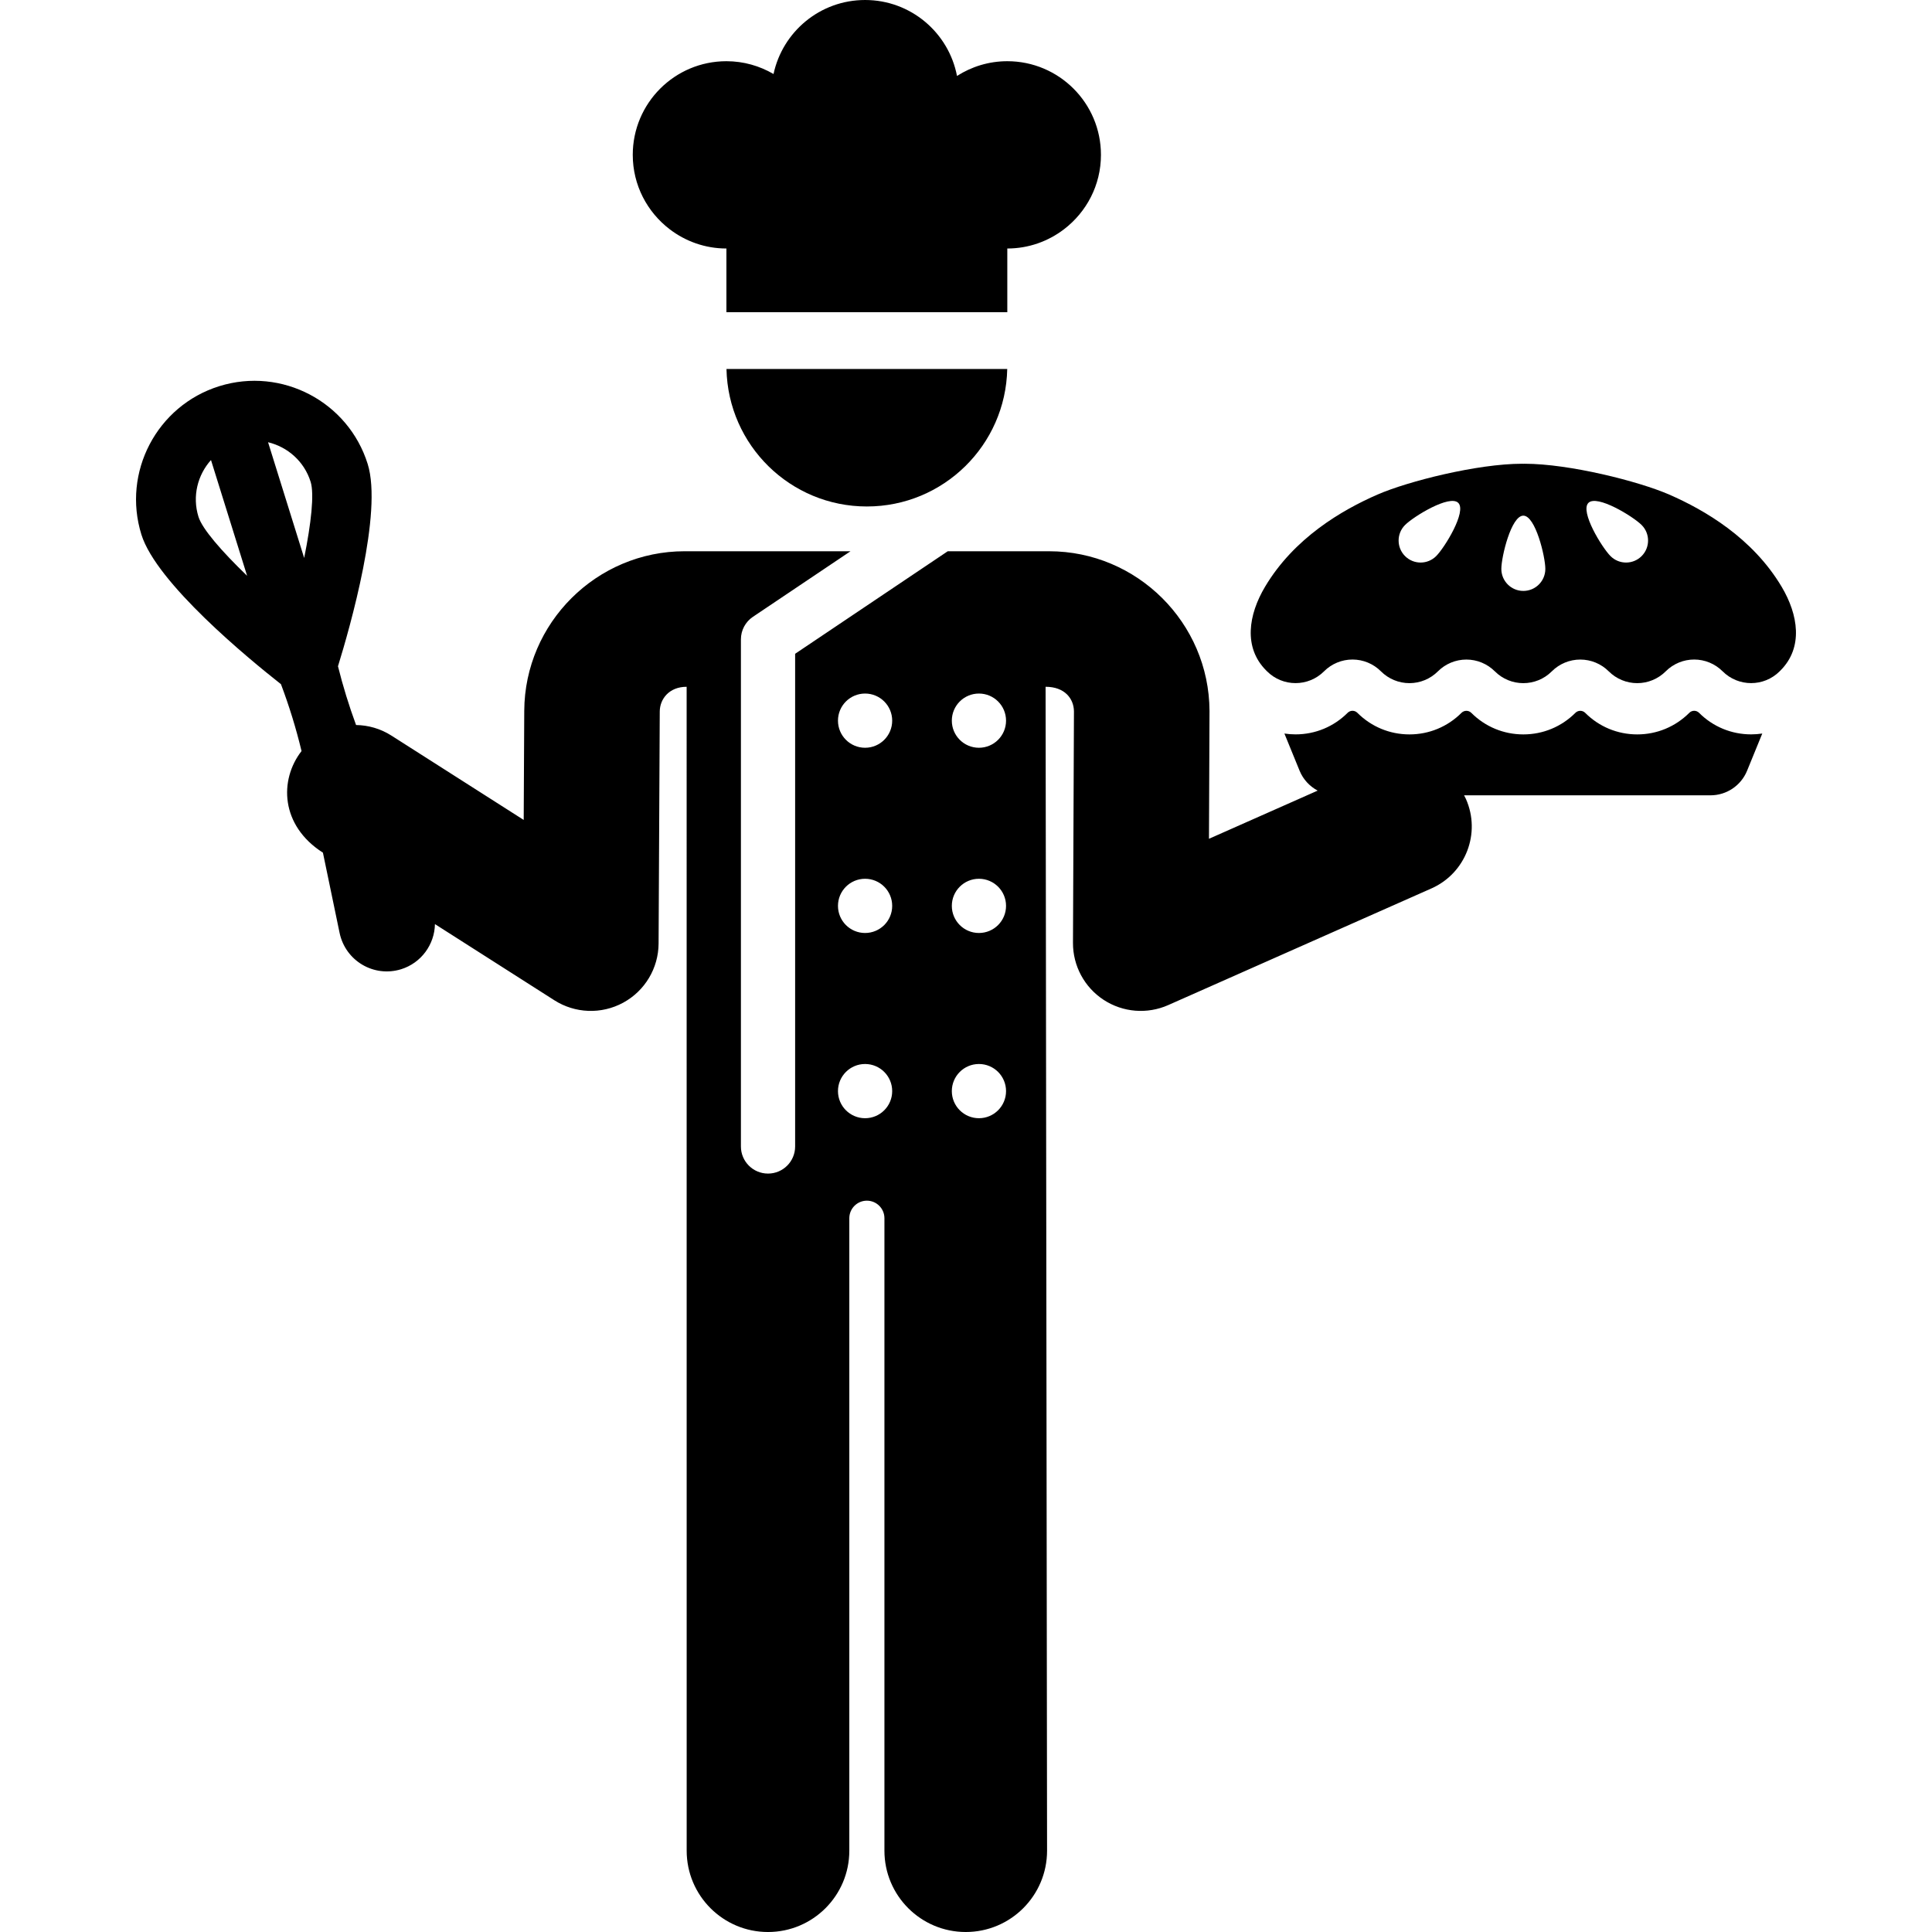
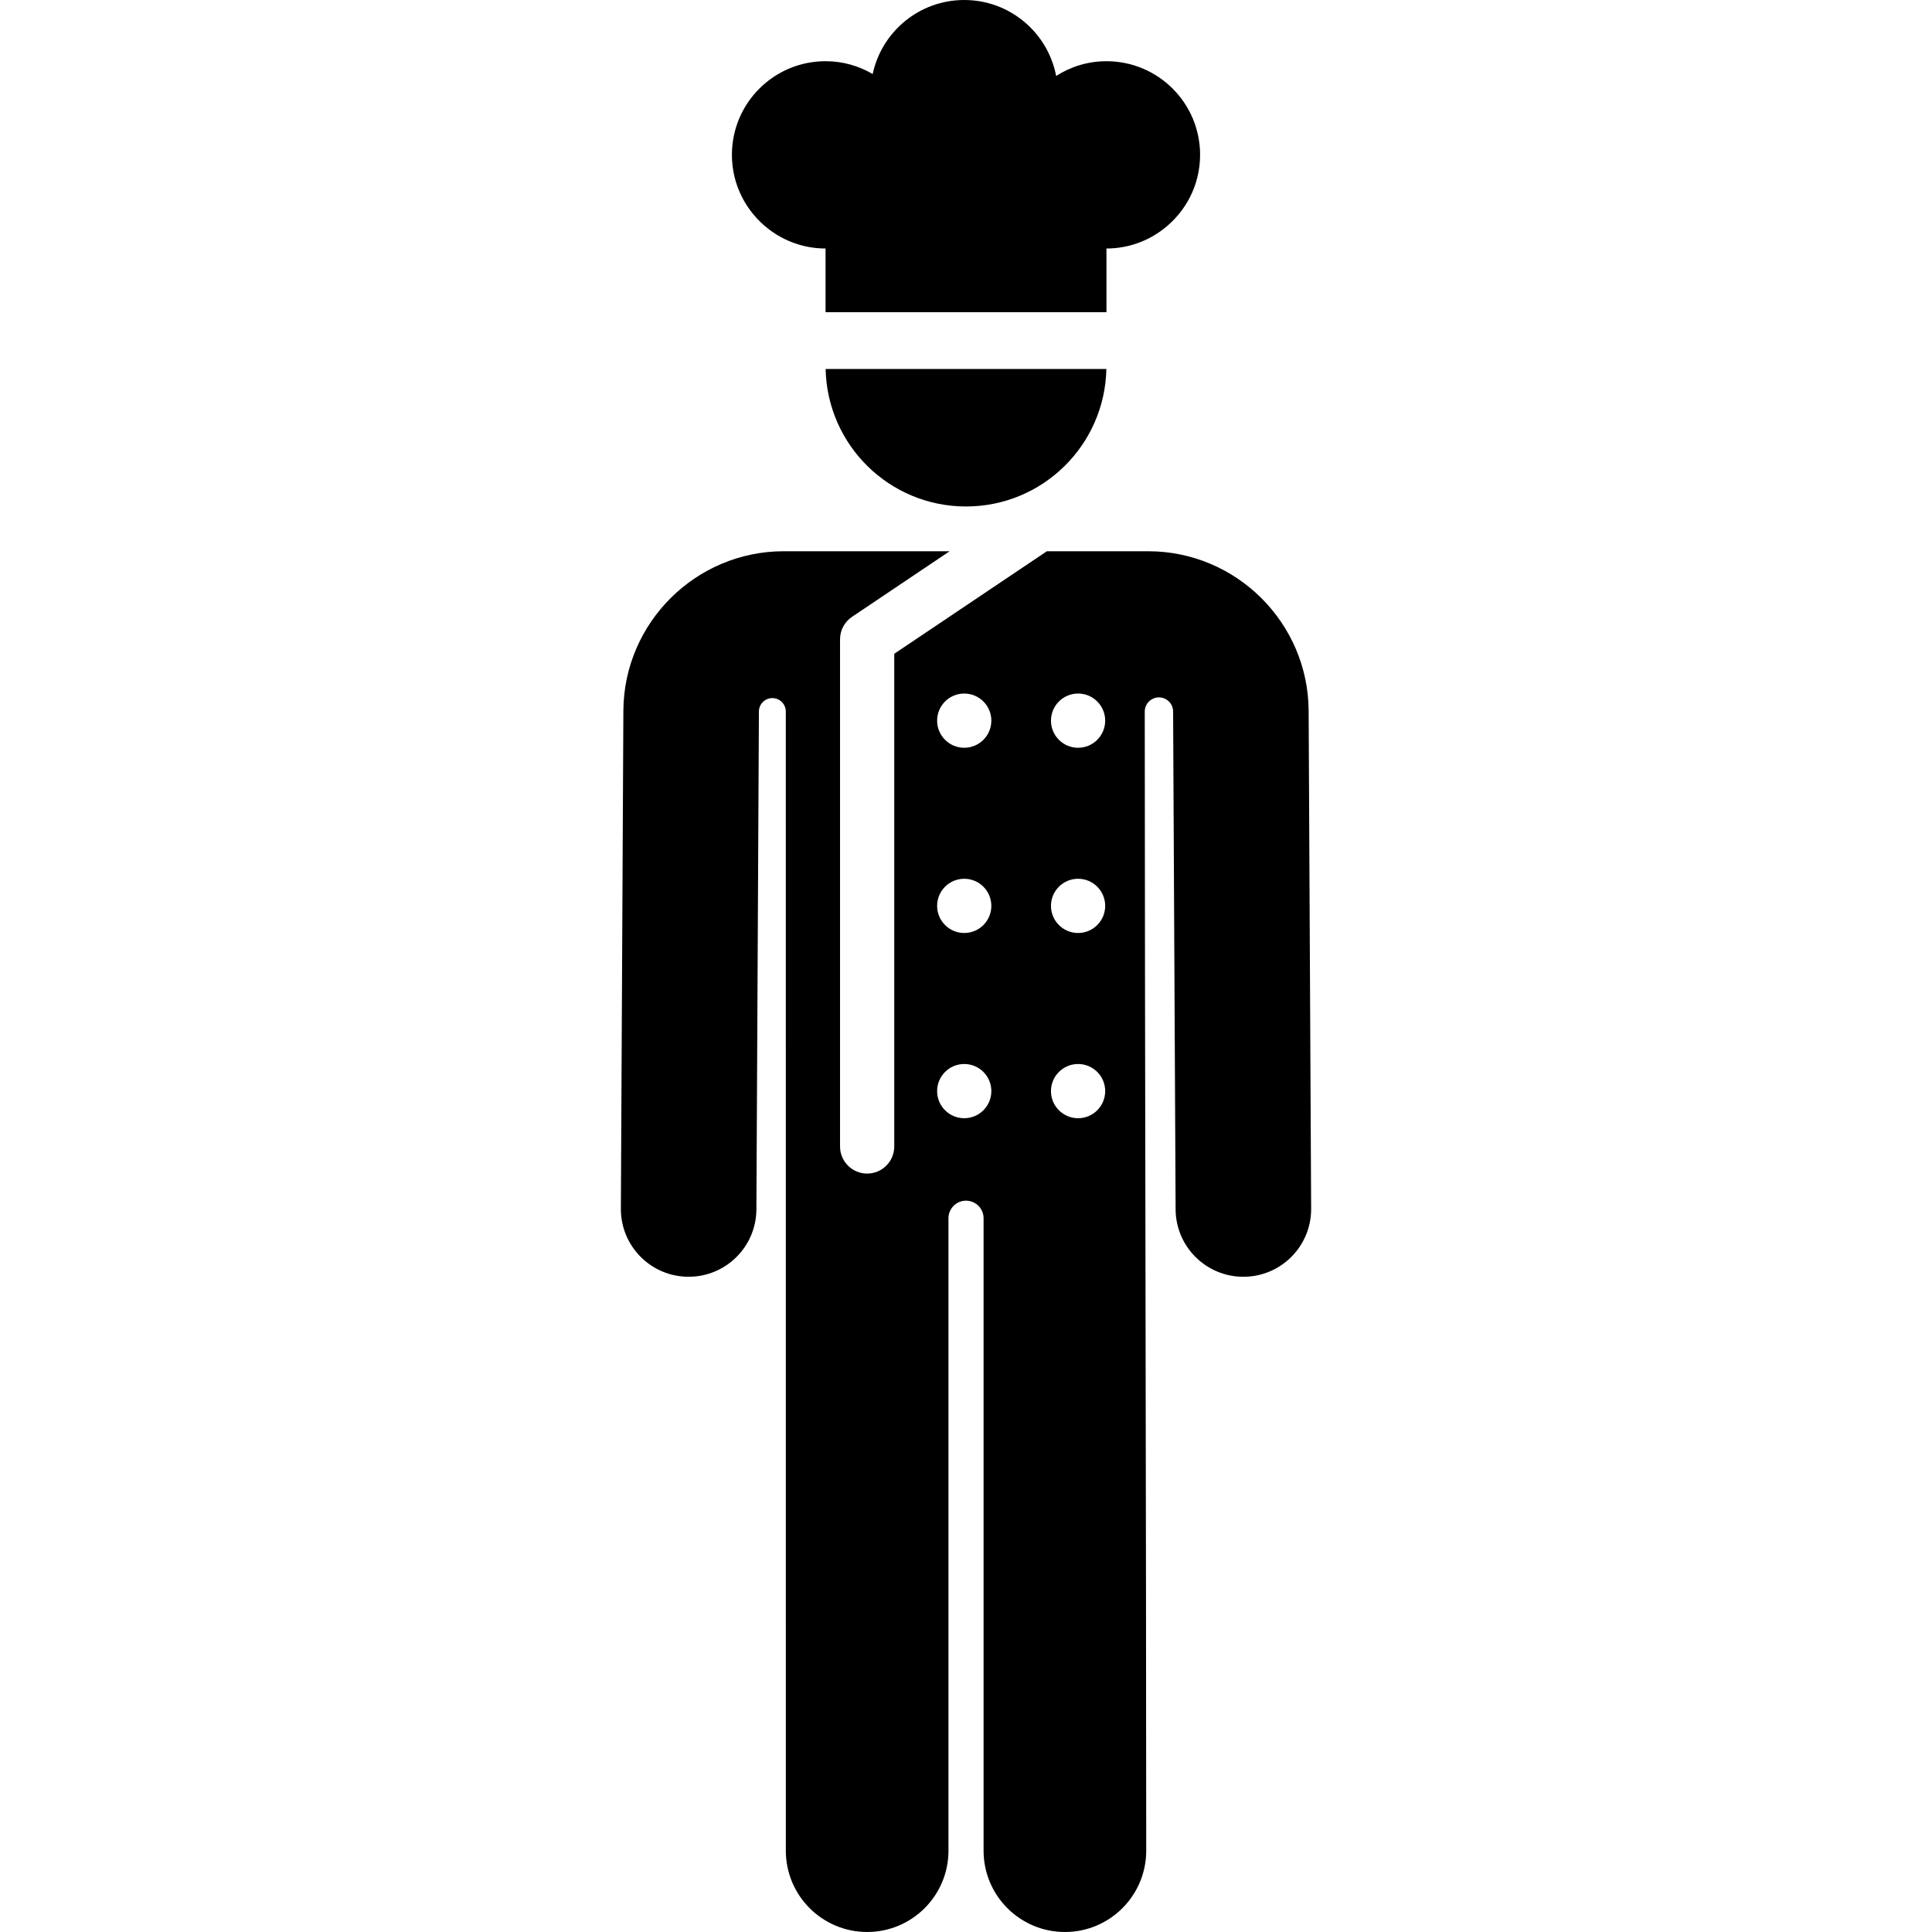
<svg xmlns="http://www.w3.org/2000/svg" version="1.1" id="Capa_1" x="0px" y="0px" viewBox="0 0 323.218 323.218" style="enable-background:new 0 0 323.218 323.218;" xml:space="preserve">
  <g>
-     <path d="M145.023,84.732c12.81,0,23.219-10.254,23.484-23h-46.968C121.804,74.479,132.213,84.732,145.023,84.732z" />
-     <path d="M112.03,38.347c2.637,2.016,5.921,3.227,9.496,3.227v10.662h46.993V41.574c3.575,0,6.86-1.211,9.496-3.227   c3.745-2.863,6.171-7.363,6.171-12.44c0-8.653-7.014-15.667-15.667-15.667c-3.1,0-5.982,0.912-8.415,2.466   C158.72,5.47,152.366,0,144.726,0c-7.525,0-13.806,5.308-15.316,12.383c-2.318-1.354-5.006-2.143-7.884-2.143   c-8.653,0-15.667,7.014-15.667,15.667C105.859,30.984,108.286,35.484,112.03,38.347z" />
-     <path d="M284.245,119.249c-0.215-0.214-0.51-0.337-0.813-0.337c-0.305,0.001-0.595,0.12-0.812,0.338   c-2.338,2.335-5.429,3.614-8.715,3.614c-3.288,0-6.379-1.28-8.705-3.606c-0.22-0.22-0.512-0.341-0.822-0.341   c-0.31,0-0.602,0.121-0.823,0.342c-2.323,2.324-5.415,3.605-8.704,3.605h0h0c-3.29,0-6.381-1.281-8.704-3.605   c-0.221-0.22-0.513-0.342-0.823-0.342c-0.31,0-0.602,0.121-0.822,0.341c-2.326,2.325-5.418,3.606-8.705,3.606   c-3.286,0-6.377-1.279-8.715-3.614c-0.218-0.218-0.508-0.337-0.813-0.338c-0.302,0-0.598,0.123-0.812,0.337   c-2.328,2.328-5.423,3.61-8.715,3.61c-0.63,0-1.253-0.048-1.865-0.14l2.544,6.227c0.597,1.46,1.685,2.61,3.02,3.321l-18.184,8.06   l0.09-21.305c0-0.035,0-0.07,0-0.104c-0.074-14.721-12.109-26.695-26.829-26.695h-16.963l-23.836,16.013l-1.696,1.139   c0,11.028,0,69.566,0,82.426c0,2.505-2.03,4.535-4.535,4.535s-4.535-2.03-4.535-4.535c0-9.248,0-75.388,0-84.843   c0-1.511,0.752-2.922,2.007-3.765c0.87-0.584,15.391-10.34,16.33-10.971h-27.755c-14.72,0-26.755,11.975-26.829,26.695   l-0.092,18.256L65.479,123.06c-1.836-1.171-3.881-1.735-5.91-1.766c-1.18-3.21-2.198-6.498-3.026-9.829   c2.035-6.587,7.499-25.731,4.972-33.835C58.259,67.2,47.133,61.358,36.695,64.603c-0.005,0.001-0.009,0.001-0.014,0.003   c-0.004,0.001-0.007,0.003-0.011,0.005c-10.425,3.26-16.264,14.394-13.013,24.825v0.002c2.531,8.112,17.94,20.772,23.345,25.022   c1.379,3.652,2.53,7.386,3.444,11.19c-3.756,4.831-3.535,12.461,3.578,16.998l2.793,13.445c0.989,4.662,5.728,7.468,10.295,6.055   c3.341-1.044,5.588-4.113,5.653-7.548l19.983,12.745c3.434,2.19,7.846,2.398,11.521,0.396c3.626-1.977,5.891-5.769,5.911-9.898   l0.195-38.81c0.011-2.067,1.548-4.136,4.498-4.136l0.006,194.718c0,7.514,6.091,13.605,13.604,13.605   c7.514,0,13.605-6.091,13.605-13.605V203.807c0-1.622,1.315-2.937,2.937-2.937c1.622,0,2.937,1.315,2.937,2.937v105.807   c0,7.514,6.091,13.605,13.605,13.605c7.514,0,13.604-6.091,13.604-13.605l-0.247-194.718c3.222,0,4.717,2.007,4.745,4.1   l-0.163,38.741c-0.017,3.844,1.916,7.435,5.134,9.538c3.224,2.106,7.288,2.429,10.797,0.875l44.04-19.519   c5.725-2.537,8.309-9.234,5.771-14.959c-0.094-0.213-0.206-0.413-0.312-0.618h9.913h31.314c2.684,0,5.102-1.624,6.117-4.109   l2.544-6.227c-0.612,0.092-1.235,0.14-1.865,0.14C289.668,122.859,286.573,121.577,284.245,119.249z M51.968,80.608   c0.634,2.034,0.088,6.941-1.082,12.739l-6.04-19.362C48.108,74.764,50.898,77.182,51.968,80.608z M33.205,86.46   c-1.068-3.428-0.148-7.002,2.093-9.498l6.042,19.367C37.082,92.226,33.842,88.498,33.205,86.46z M144.726,125.098   c-2.504,0-4.535-2.03-4.535-4.535c0-2.505,2.031-4.535,4.535-4.535c2.505,0,4.535,2.03,4.535,4.535   C149.261,123.067,147.231,125.098,144.726,125.098z M149.261,151.551c0,2.504-2.03,4.535-4.535,4.535   c-2.504,0-4.535-2.03-4.535-4.535c0-2.505,2.031-4.535,4.535-4.535C147.231,147.016,149.261,149.046,149.261,151.551z    M144.726,187.074c-2.504,0-4.535-2.03-4.535-4.535c0-2.505,2.031-4.535,4.535-4.535c2.505,0,4.535,2.03,4.535,4.535   C149.261,185.044,147.231,187.074,144.726,187.074z M163.773,147.016c2.505,0,4.535,2.03,4.535,4.535   c0,2.504-2.03,4.535-4.535,4.535c-2.505,0-4.535-2.03-4.535-4.535C159.238,149.046,161.268,147.016,163.773,147.016z    M159.238,120.563c0-2.505,2.03-4.535,4.535-4.535c2.505,0,4.535,2.03,4.535,4.535c0,2.504-2.03,4.535-4.535,4.535   C161.268,125.098,159.238,123.067,159.238,120.563z M163.773,178.004c2.505,0,4.535,2.03,4.535,4.535   c0,2.505-2.03,4.535-4.535,4.535c-2.505,0-4.535-2.03-4.535-4.535C159.238,180.035,161.268,178.004,163.773,178.004z" />
-     <path d="M298.063,98.163c-4.863-8.171-12.877-12.834-18.803-15.419c-5.109-2.229-16.749-5.16-24.182-5.16   c-0.076,0-0.152,0.003-0.228,0.003c-0.076,0-0.152-0.003-0.228-0.003c-7.433,0-19.073,2.931-24.182,5.16   c-5.925,2.586-13.939,7.249-18.802,15.419c-2.781,4.672-3.655,10.157,0.189,14.002l0.142,0.142   c1.317,1.318,3.045,1.976,4.772,1.976s3.455-0.659,4.772-1.976c1.261-1.261,2.972-1.97,4.755-1.97   c1.784,0.001,3.494,0.709,4.755,1.97l0.008,0.009c1.265,1.263,2.977,1.973,4.764,1.973c1.786,0,3.499-0.71,4.764-1.974   c1.264-1.263,2.976-1.973,4.763-1.973c1.786,0,3.499,0.709,4.764,1.974c1.315,1.315,3.039,1.973,4.763,1.973h0h0   c1.724,0,3.448-0.658,4.763-1.973c1.265-1.264,2.978-1.974,4.764-1.974c1.787,0,3.5,0.71,4.763,1.973   c1.264,1.263,2.978,1.974,4.764,1.974c1.787,0,3.499-0.71,4.764-1.973l0.008-0.009c1.262-1.261,2.971-1.97,4.755-1.97   c1.784,0,3.495,0.709,4.756,1.97c1.318,1.318,3.045,1.976,4.772,1.976s3.454-0.659,4.772-1.976l0.142-0.142   C301.718,108.32,300.844,102.835,298.063,98.163z M240.266,93.035c-1.437,1.437-3.767,1.437-5.204,0   c-1.437-1.437-1.437-3.768,0-5.204c1.437-1.437,7.467-5.137,8.904-3.7C245.402,85.568,241.703,91.598,240.266,93.035z    M254.85,98.86c-2.032,0-3.68-1.648-3.68-3.68c0-2.032,1.648-8.912,3.68-8.912c2.032,0,3.68,6.88,3.68,8.912   C258.53,97.212,256.883,98.86,254.85,98.86z M274.639,93.035c-1.437,1.437-3.768,1.437-5.204,0   c-1.437-1.437-5.137-7.467-3.699-8.904c1.437-1.437,7.467,2.263,8.904,3.7C276.076,89.268,276.076,91.598,274.639,93.035z" />
+     <path d="M218.931,118.917c-0.074-14.721-12.109-26.695-26.829-26.695h-16.963l-25.533,17.152V191.8c0,2.505-2.03,4.535-4.535,4.535   c-2.505,0-4.535-2.03-4.535-4.535v-84.843c0-1.511,0.752-2.922,2.007-3.765l16.33-10.971h-27.755   c-14.72,0-26.755,11.975-26.829,26.695l-0.419,83.29c-0.031,6.261,5.019,11.362,11.28,11.393c0.02,0,0.038,0,0.058,0   c6.234,0,11.305-5.038,11.336-11.28l0.419-83.29c0.007-1.241,1.016-2.242,2.256-2.238c1.24,0.003,2.243,1.01,2.243,2.25   l0.005,190.571c0,7.514,6.091,13.604,13.604,13.604c7.514,0,13.605-6.091,13.605-13.604V203.807c0-1.622,1.315-2.937,2.937-2.937   s2.937,1.315,2.937,2.937v105.807c0,7.514,6.091,13.604,13.605,13.604s13.604-6.091,13.604-13.604   c0-50.959-0.234-137.761-0.246-190.57c0-1.308,1.058-2.369,2.366-2.373c1.308-0.003,2.372,1.052,2.379,2.36l0.418,83.29   c0.031,6.242,5.101,11.28,11.336,11.28c0.019,0,0.039,0,0.058,0c6.262-0.031,11.312-5.133,11.28-11.393L218.931,118.917z    M161.313,187.074c-2.505,0-4.535-2.03-4.535-4.535c0-2.504,2.03-4.535,4.535-4.535c2.505,0,4.535,2.03,4.535,4.535   C165.848,185.044,163.817,187.074,161.313,187.074z M161.313,156.086c-2.505,0-4.535-2.03-4.535-4.535   c0-2.505,2.03-4.535,4.535-4.535c2.505,0,4.535,2.03,4.535,4.535C165.848,154.056,163.817,156.086,161.313,156.086z    M161.313,125.098c-2.505,0-4.535-2.03-4.535-4.535c0-2.504,2.03-4.535,4.535-4.535c2.505,0,4.535,2.03,4.535,4.535   C165.848,123.067,163.817,125.098,161.313,125.098z M180.359,187.074c-2.505,0-4.535-2.03-4.535-4.535   c0-2.504,2.03-4.535,4.535-4.535c2.505,0,4.535,2.03,4.535,4.535C184.894,185.044,182.864,187.074,180.359,187.074z    M180.359,156.086c-2.505,0-4.535-2.03-4.535-4.535c0-2.505,2.03-4.535,4.535-4.535c2.505,0,4.535,2.03,4.535,4.535   C184.894,154.056,182.864,156.086,180.359,156.086z M180.359,125.098c-2.505,0-4.535-2.03-4.535-4.535   c0-2.504,2.03-4.535,4.535-4.535c2.505,0,4.535,2.03,4.535,4.535C184.894,123.067,182.864,125.098,180.359,125.098z" />
+     <path d="M161.609,84.732c12.811,0,23.219-10.254,23.484-23.001h-46.968C138.39,74.479,148.799,84.732,161.609,84.732z" />
+     <path d="M128.617,38.347c2.636,2.016,5.921,3.227,9.496,3.227v10.662h46.993V41.574c3.575,0,6.86-1.211,9.496-3.227   c3.745-2.863,6.171-7.363,6.171-12.44c0-8.653-7.014-15.667-15.667-15.667c-3.1,0-5.982,0.912-8.415,2.466   C175.306,5.47,168.952,0,161.313,0c-7.526,0-13.806,5.308-15.316,12.383c-2.318-1.354-5.006-2.144-7.884-2.144   c-8.652,0-15.667,7.014-15.667,15.667C122.446,30.984,124.872,35.484,128.617,38.347z" />
  </g>
  <g>
</g>
  <g>
</g>
  <g>
</g>
  <g>
</g>
  <g>
</g>
  <g>
</g>
  <g>
</g>
  <g>
</g>
  <g>
</g>
  <g>
</g>
  <g>
</g>
  <g>
</g>
  <g>
</g>
  <g>
</g>
  <g>
</g>
</svg>
